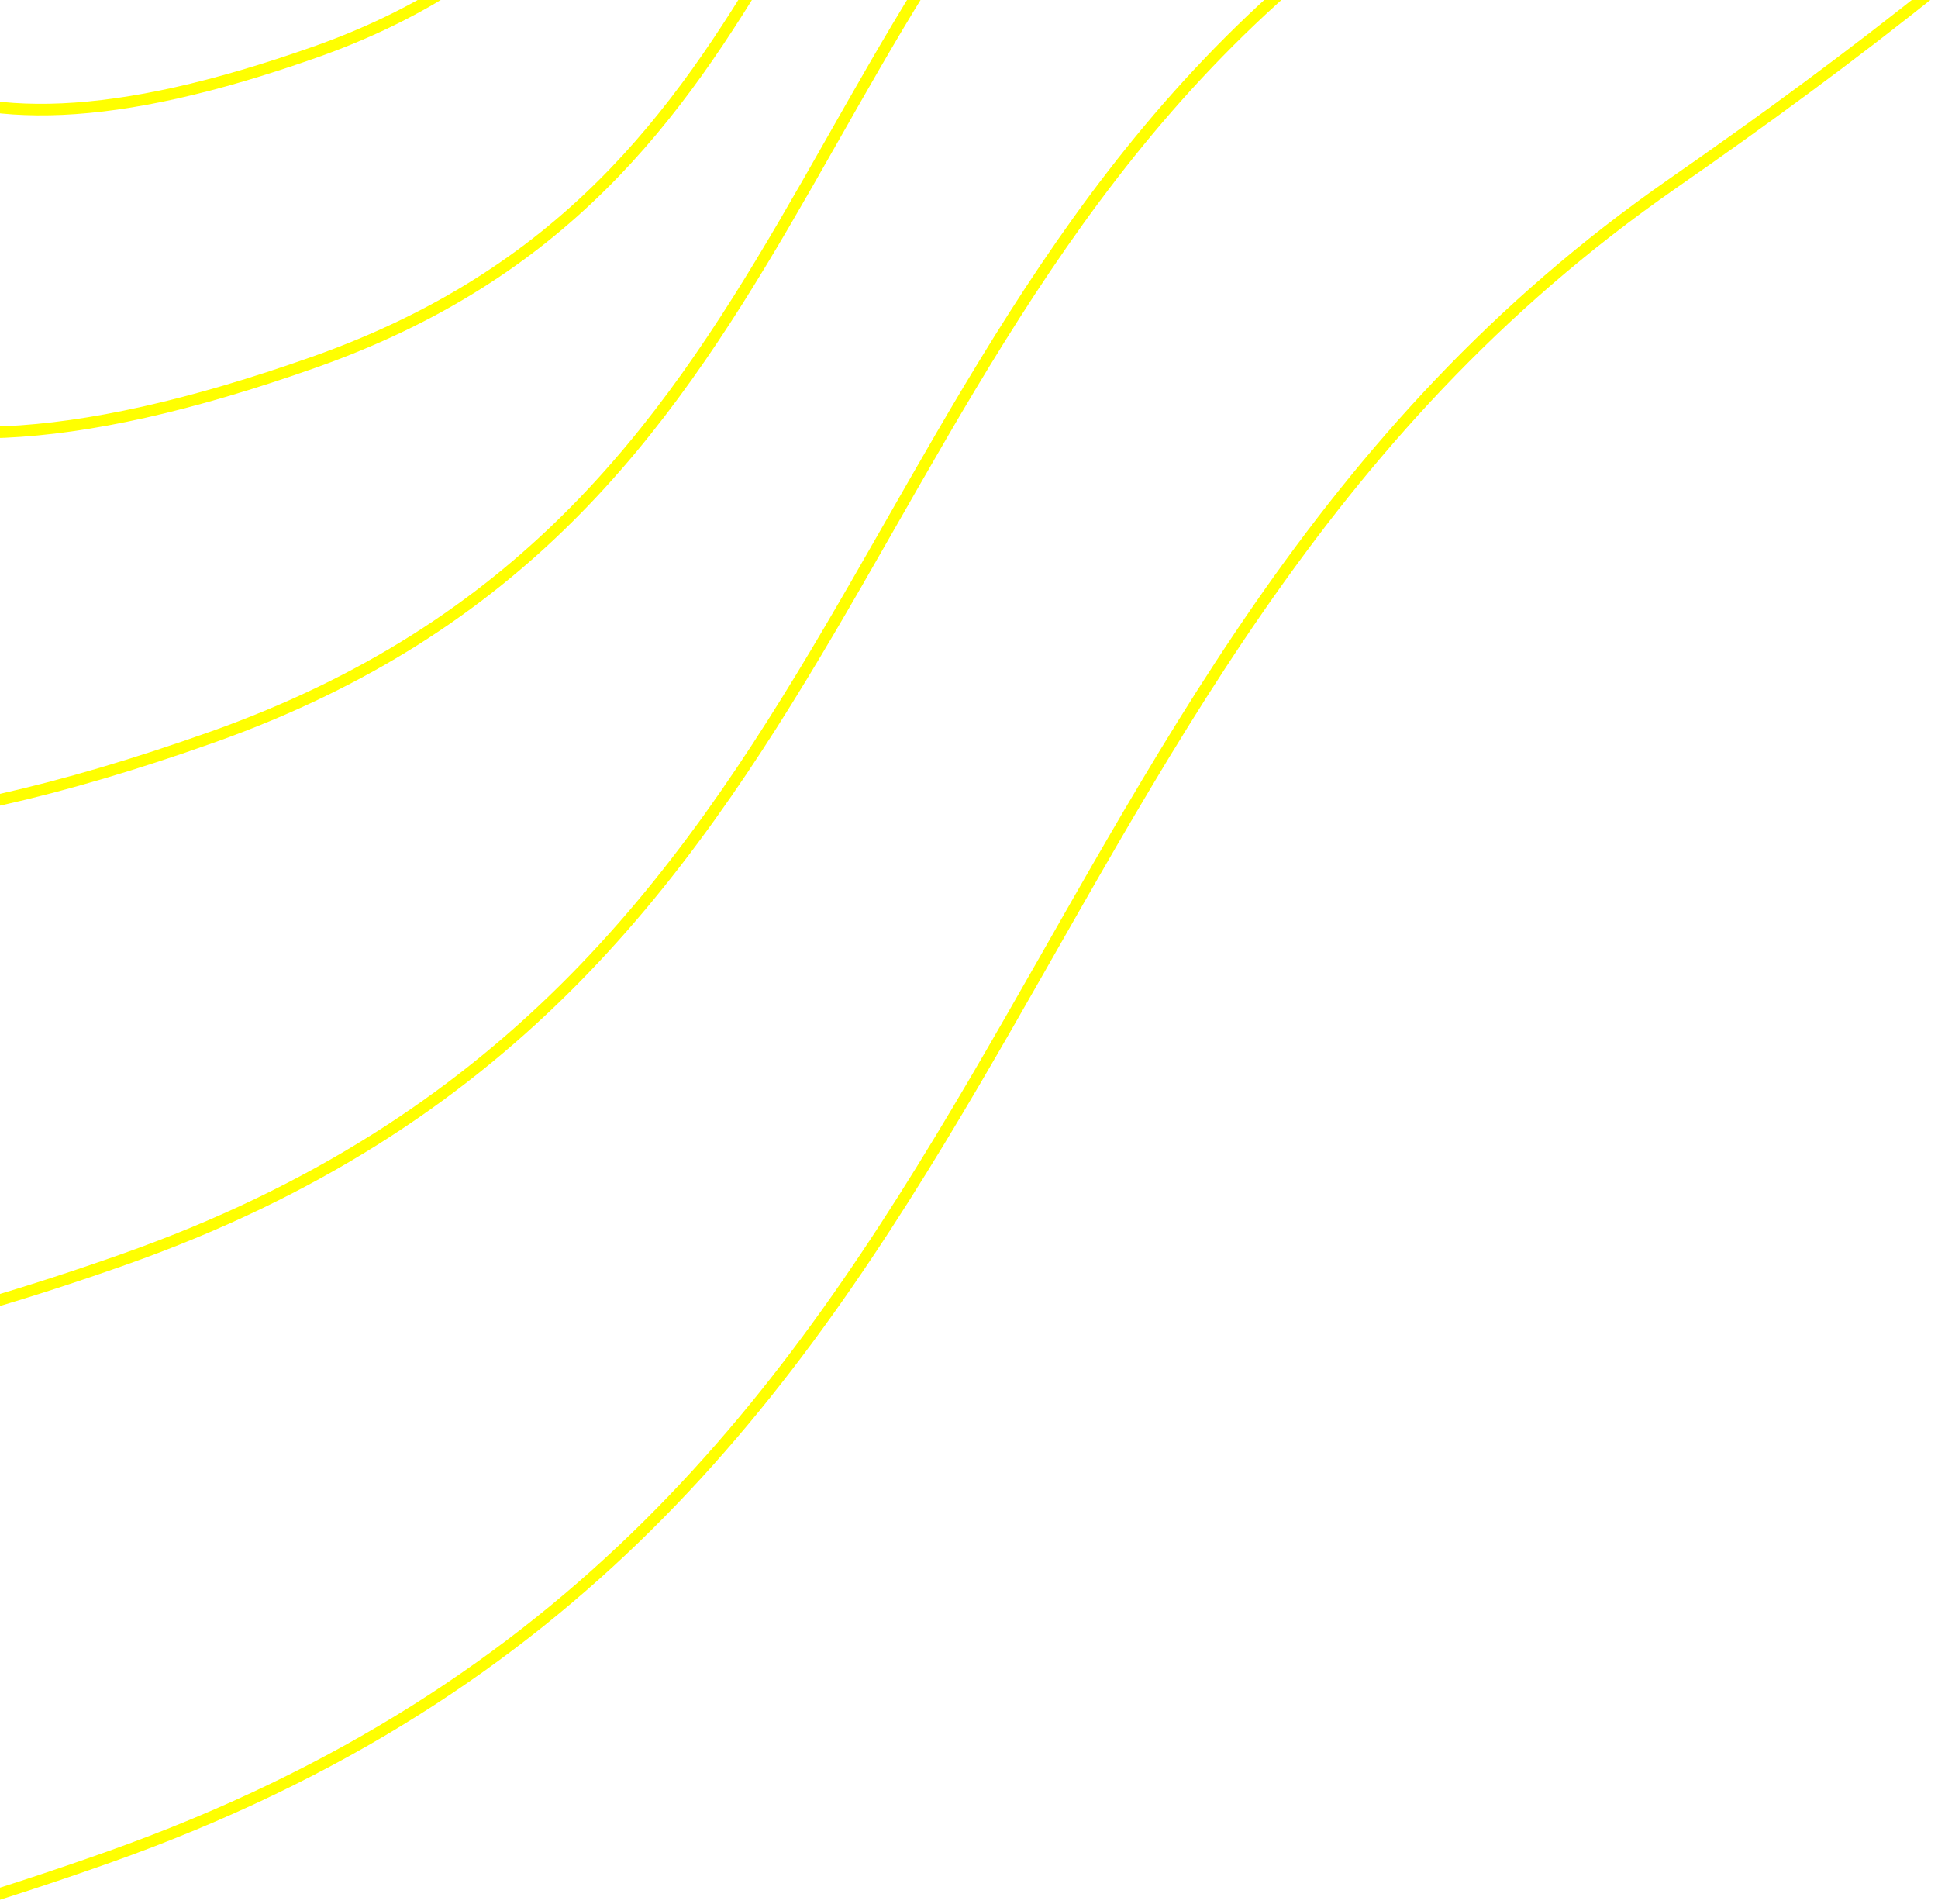
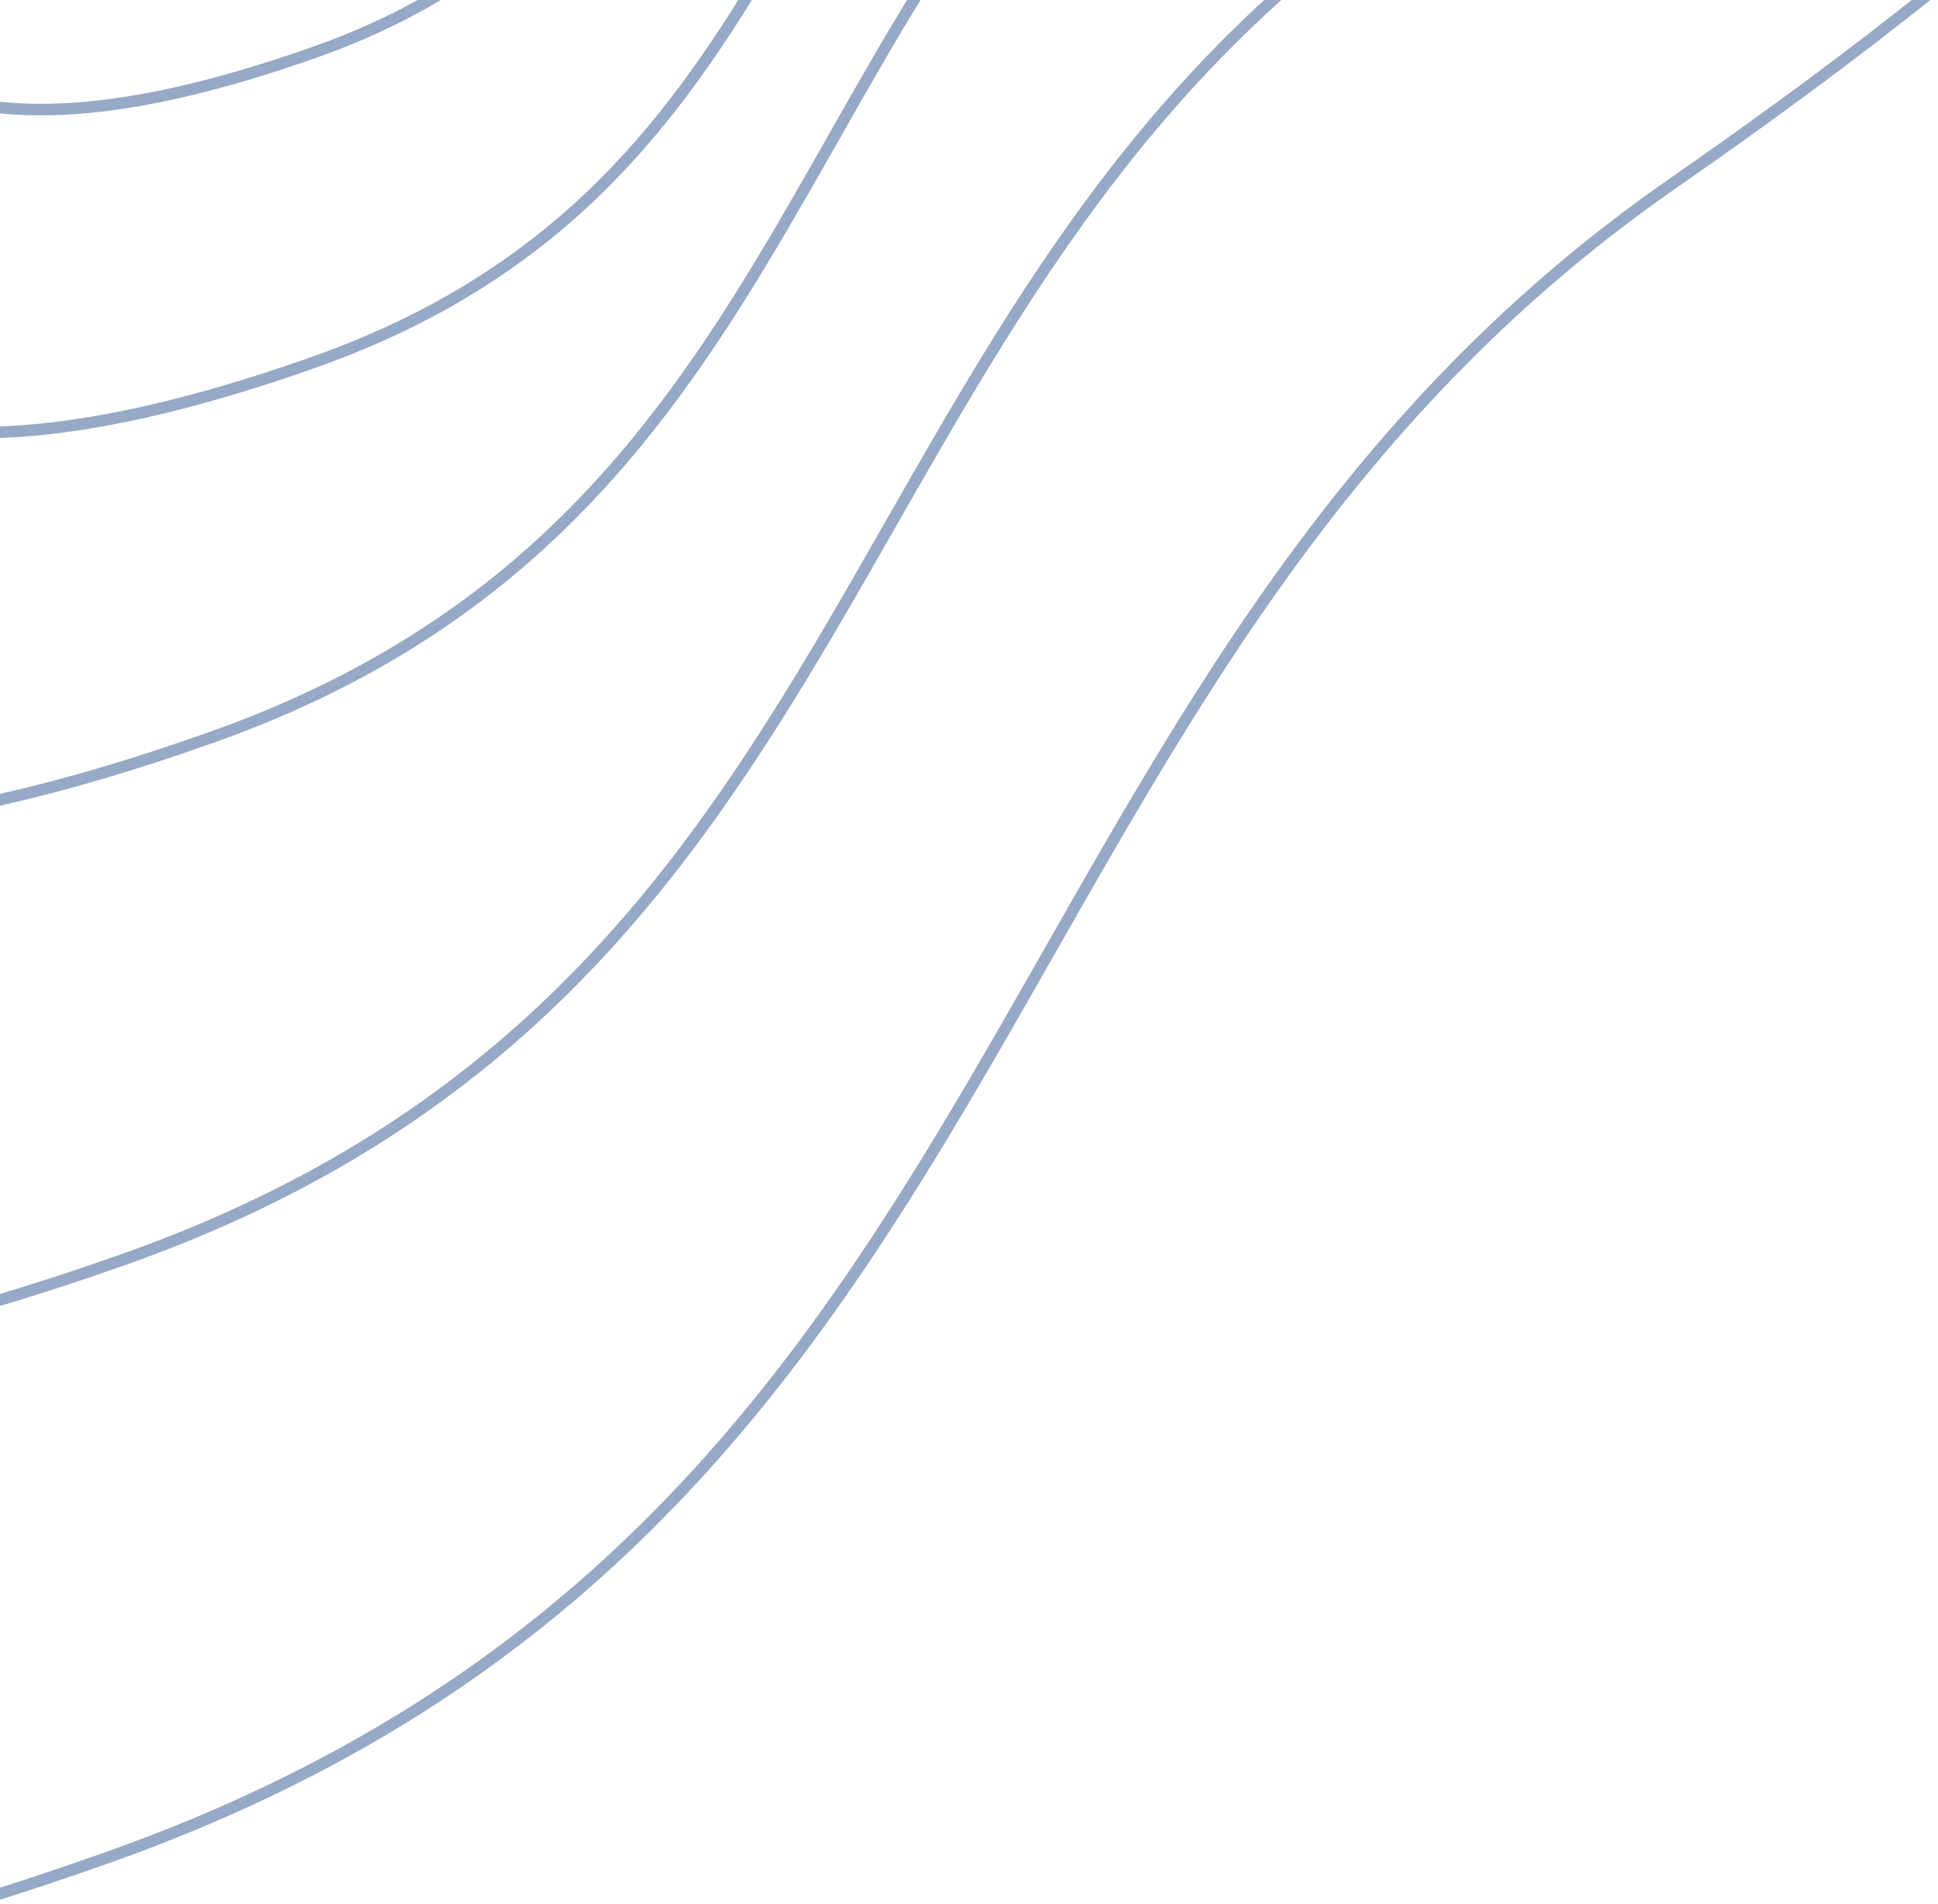
<svg xmlns="http://www.w3.org/2000/svg" width="168" height="165">
-   <g fill="none" fill-rule="evenodd" stroke="#ffff00">
+   <g fill="none" fill-rule="evenodd" stroke="#96A9C6">
    <path d="M-20.97-256.987c-52.677-16.501-106.841-44.025-162.294 6.247-55.453 50.272-90.316 94.31-67.803 151.29 22.514 56.979 114.411 21.488 141.113 72.415 26.7 50.926-31.968 97.145-6.674 142.469 25.293 45.324 44.742 74.373 126.027 45.554C90.684 132.17 83.189 58.843 145.002 15.904c61.814-42.94 128.692-107.221 36.912-221.924-91.78-114.702-150.207-34.465-202.884-50.967z" />
    <path d="M-13.955-230.22c-42.902-13.399-87.015-35.746-132.178 5.072-45.163 40.818-73.556 76.574-55.22 122.838 18.335 46.265 93.18 17.449 114.926 58.798 21.747 41.349-26.035 78.877-5.435 115.677 20.6 36.801 36.44 60.387 102.64 36.988 66.201-23.399 60.098-82.937 110.44-117.8 50.343-34.865 104.81-87.059 30.062-180.19C76.532-281.97 28.947-216.823-13.955-230.22z" />
    <path d="M-1.61-212.607c-34.755-10.916-70.492-29.123-107.08 4.132-36.587 33.255-59.59 62.386-44.735 100.078 14.854 37.693 75.487 14.216 93.105 47.903 17.617 33.688-21.092 64.263-4.404 94.245 16.689 29.982 29.52 49.197 83.152 30.134 53.631-19.064 48.686-67.57 89.47-95.974 40.785-28.405 84.91-70.927 24.355-146.803-60.556-75.876-99.106-22.8-133.862-33.715z" />
    <path d="M11.09-190.546c-28.022-8.762-56.835-23.376-86.334 3.317-29.498 26.693-48.044 50.076-36.068 80.33 11.976 30.255 60.862 11.41 75.066 38.451 14.204 27.04-17.005 51.582-3.55 75.647 13.455 24.066 23.8 39.49 67.041 24.188 43.24-15.301 39.253-54.236 72.136-77.035 32.882-22.8 68.458-56.932 19.635-117.836-48.823-60.904-79.904-18.3-107.926-27.062z" />
    <path d="M14.12-176.738c-22.917-7.155-46.481-19.09-70.606 2.71-24.125 21.799-39.292 40.895-29.498 65.602 9.795 24.708 49.775 9.319 61.391 31.402C-12.976-54.941-38.5-34.9-27.496-15.245-16.492 4.408-8.031 17.005 27.332 4.508 62.695-7.988 59.435-39.785 86.327-58.405c26.892-18.62 55.987-46.494 16.058-96.232s-65.348-14.945-88.265-22.1z" />
  </g>
</svg>
